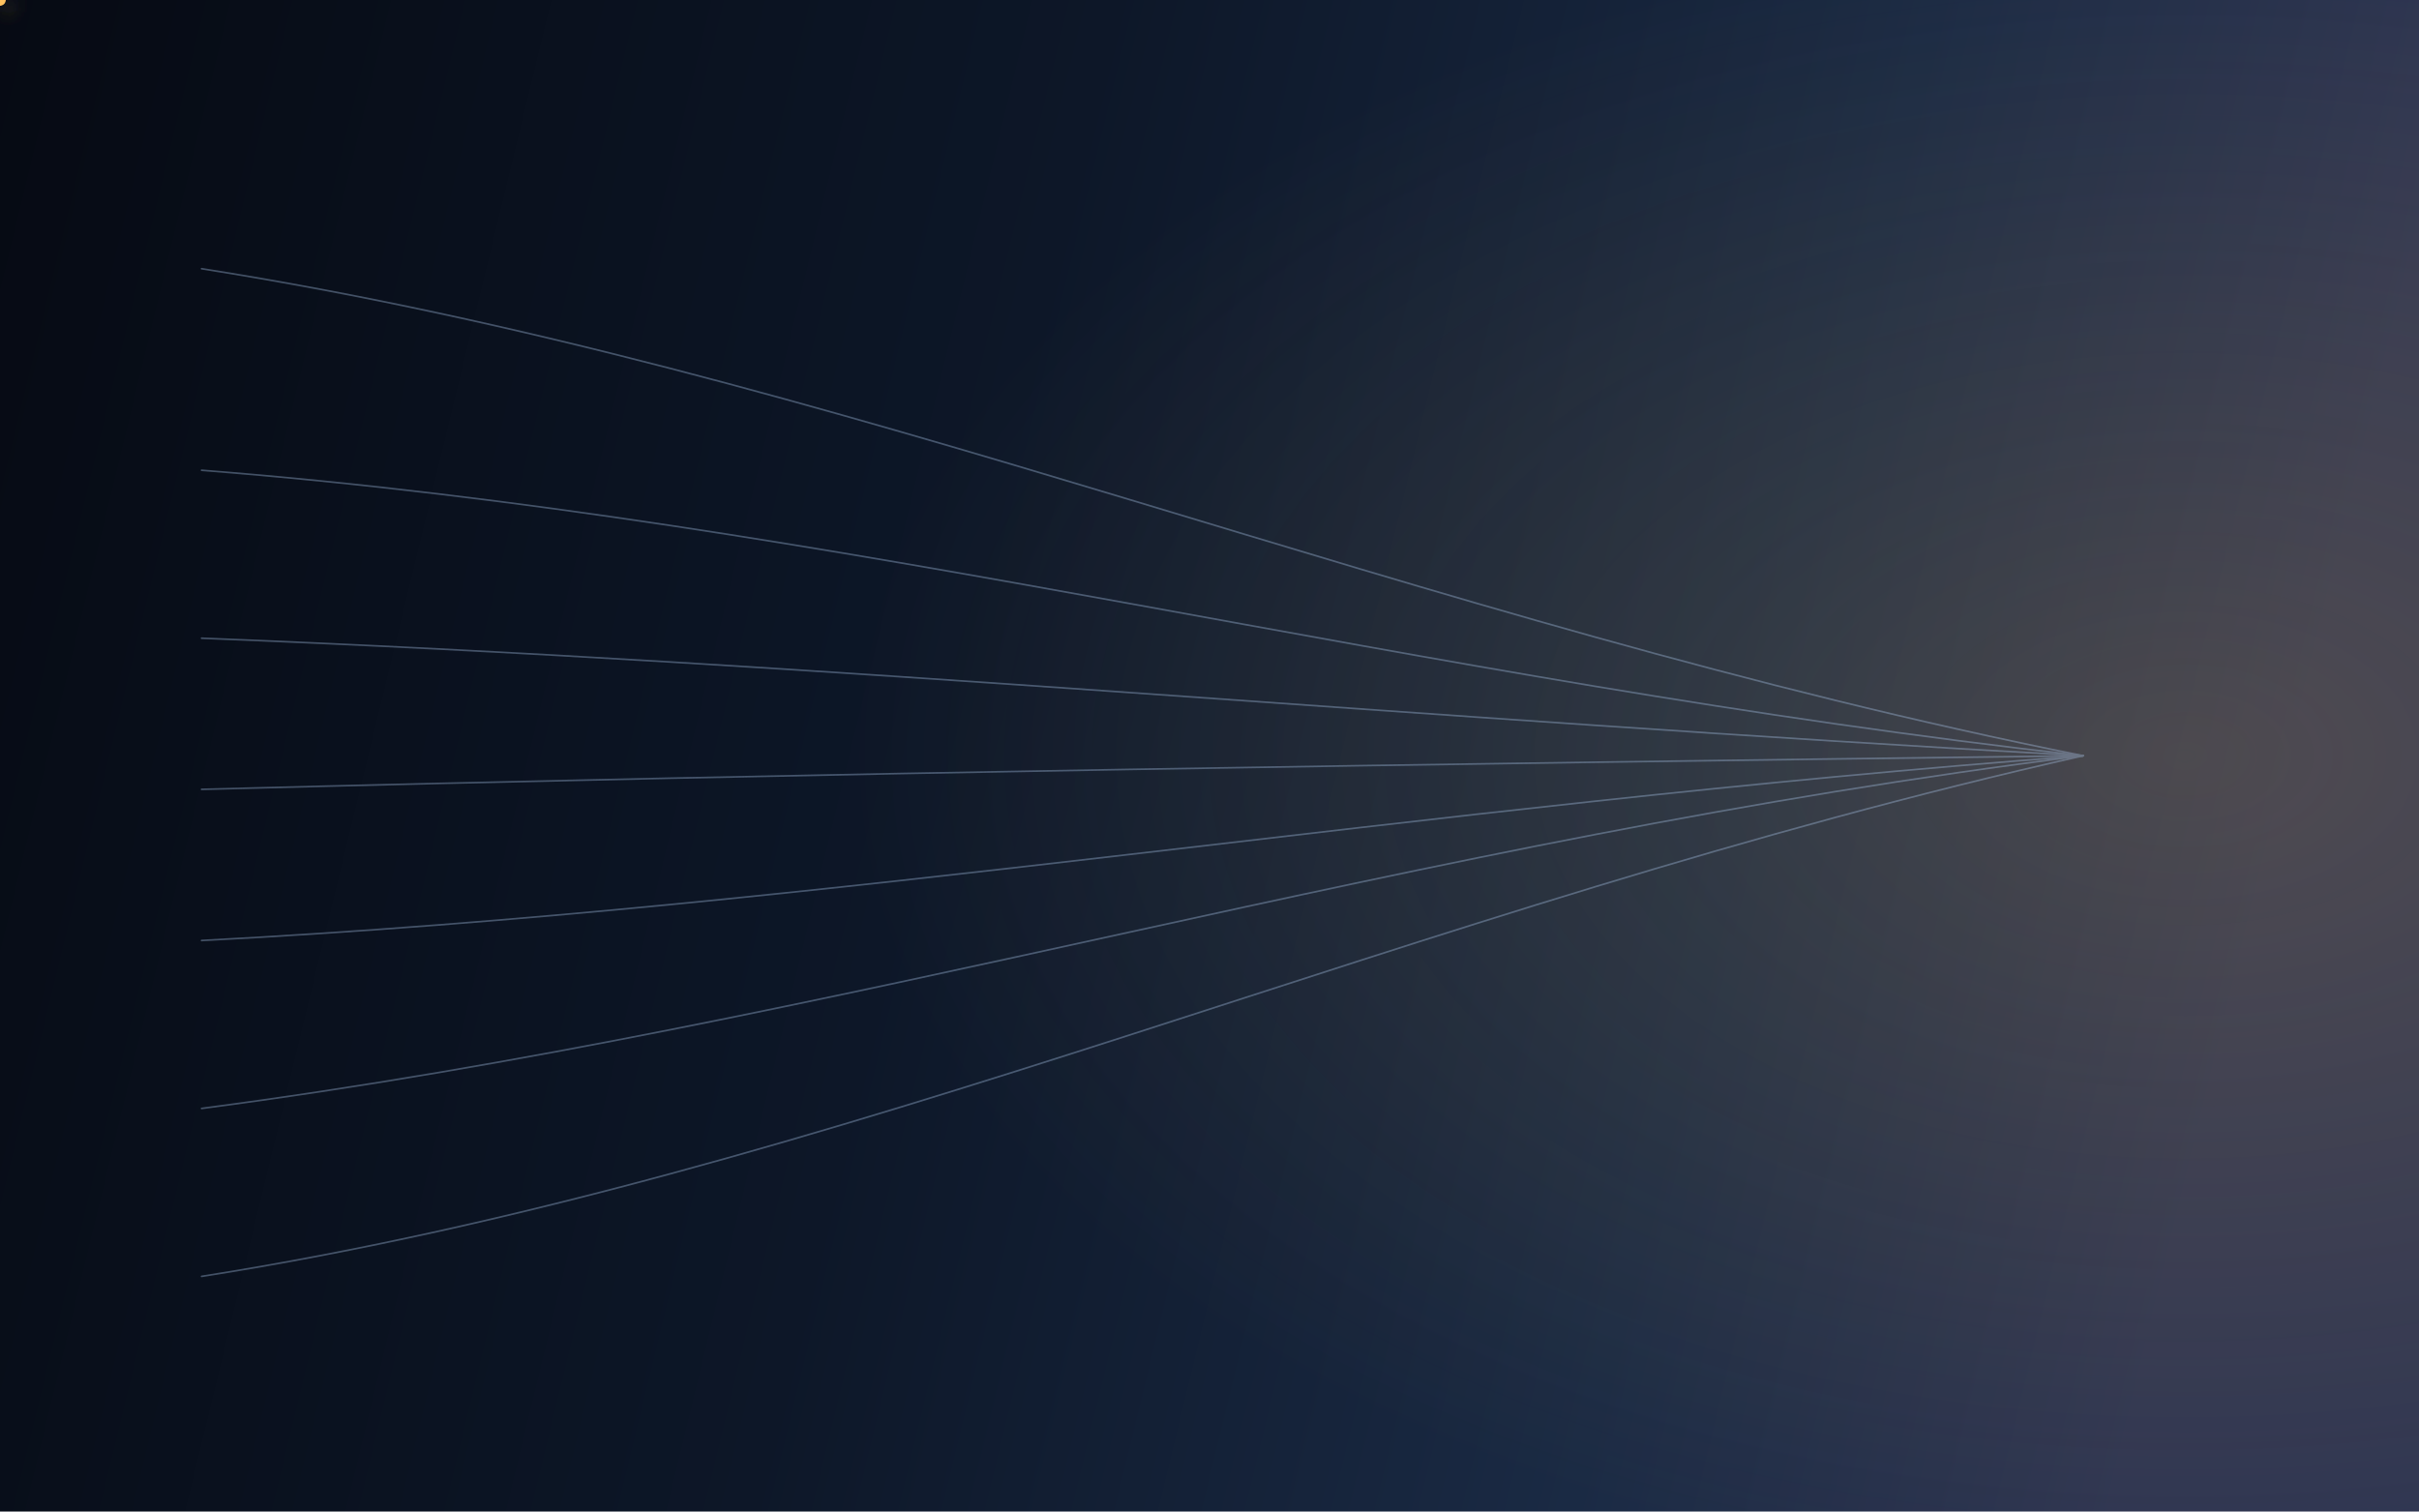
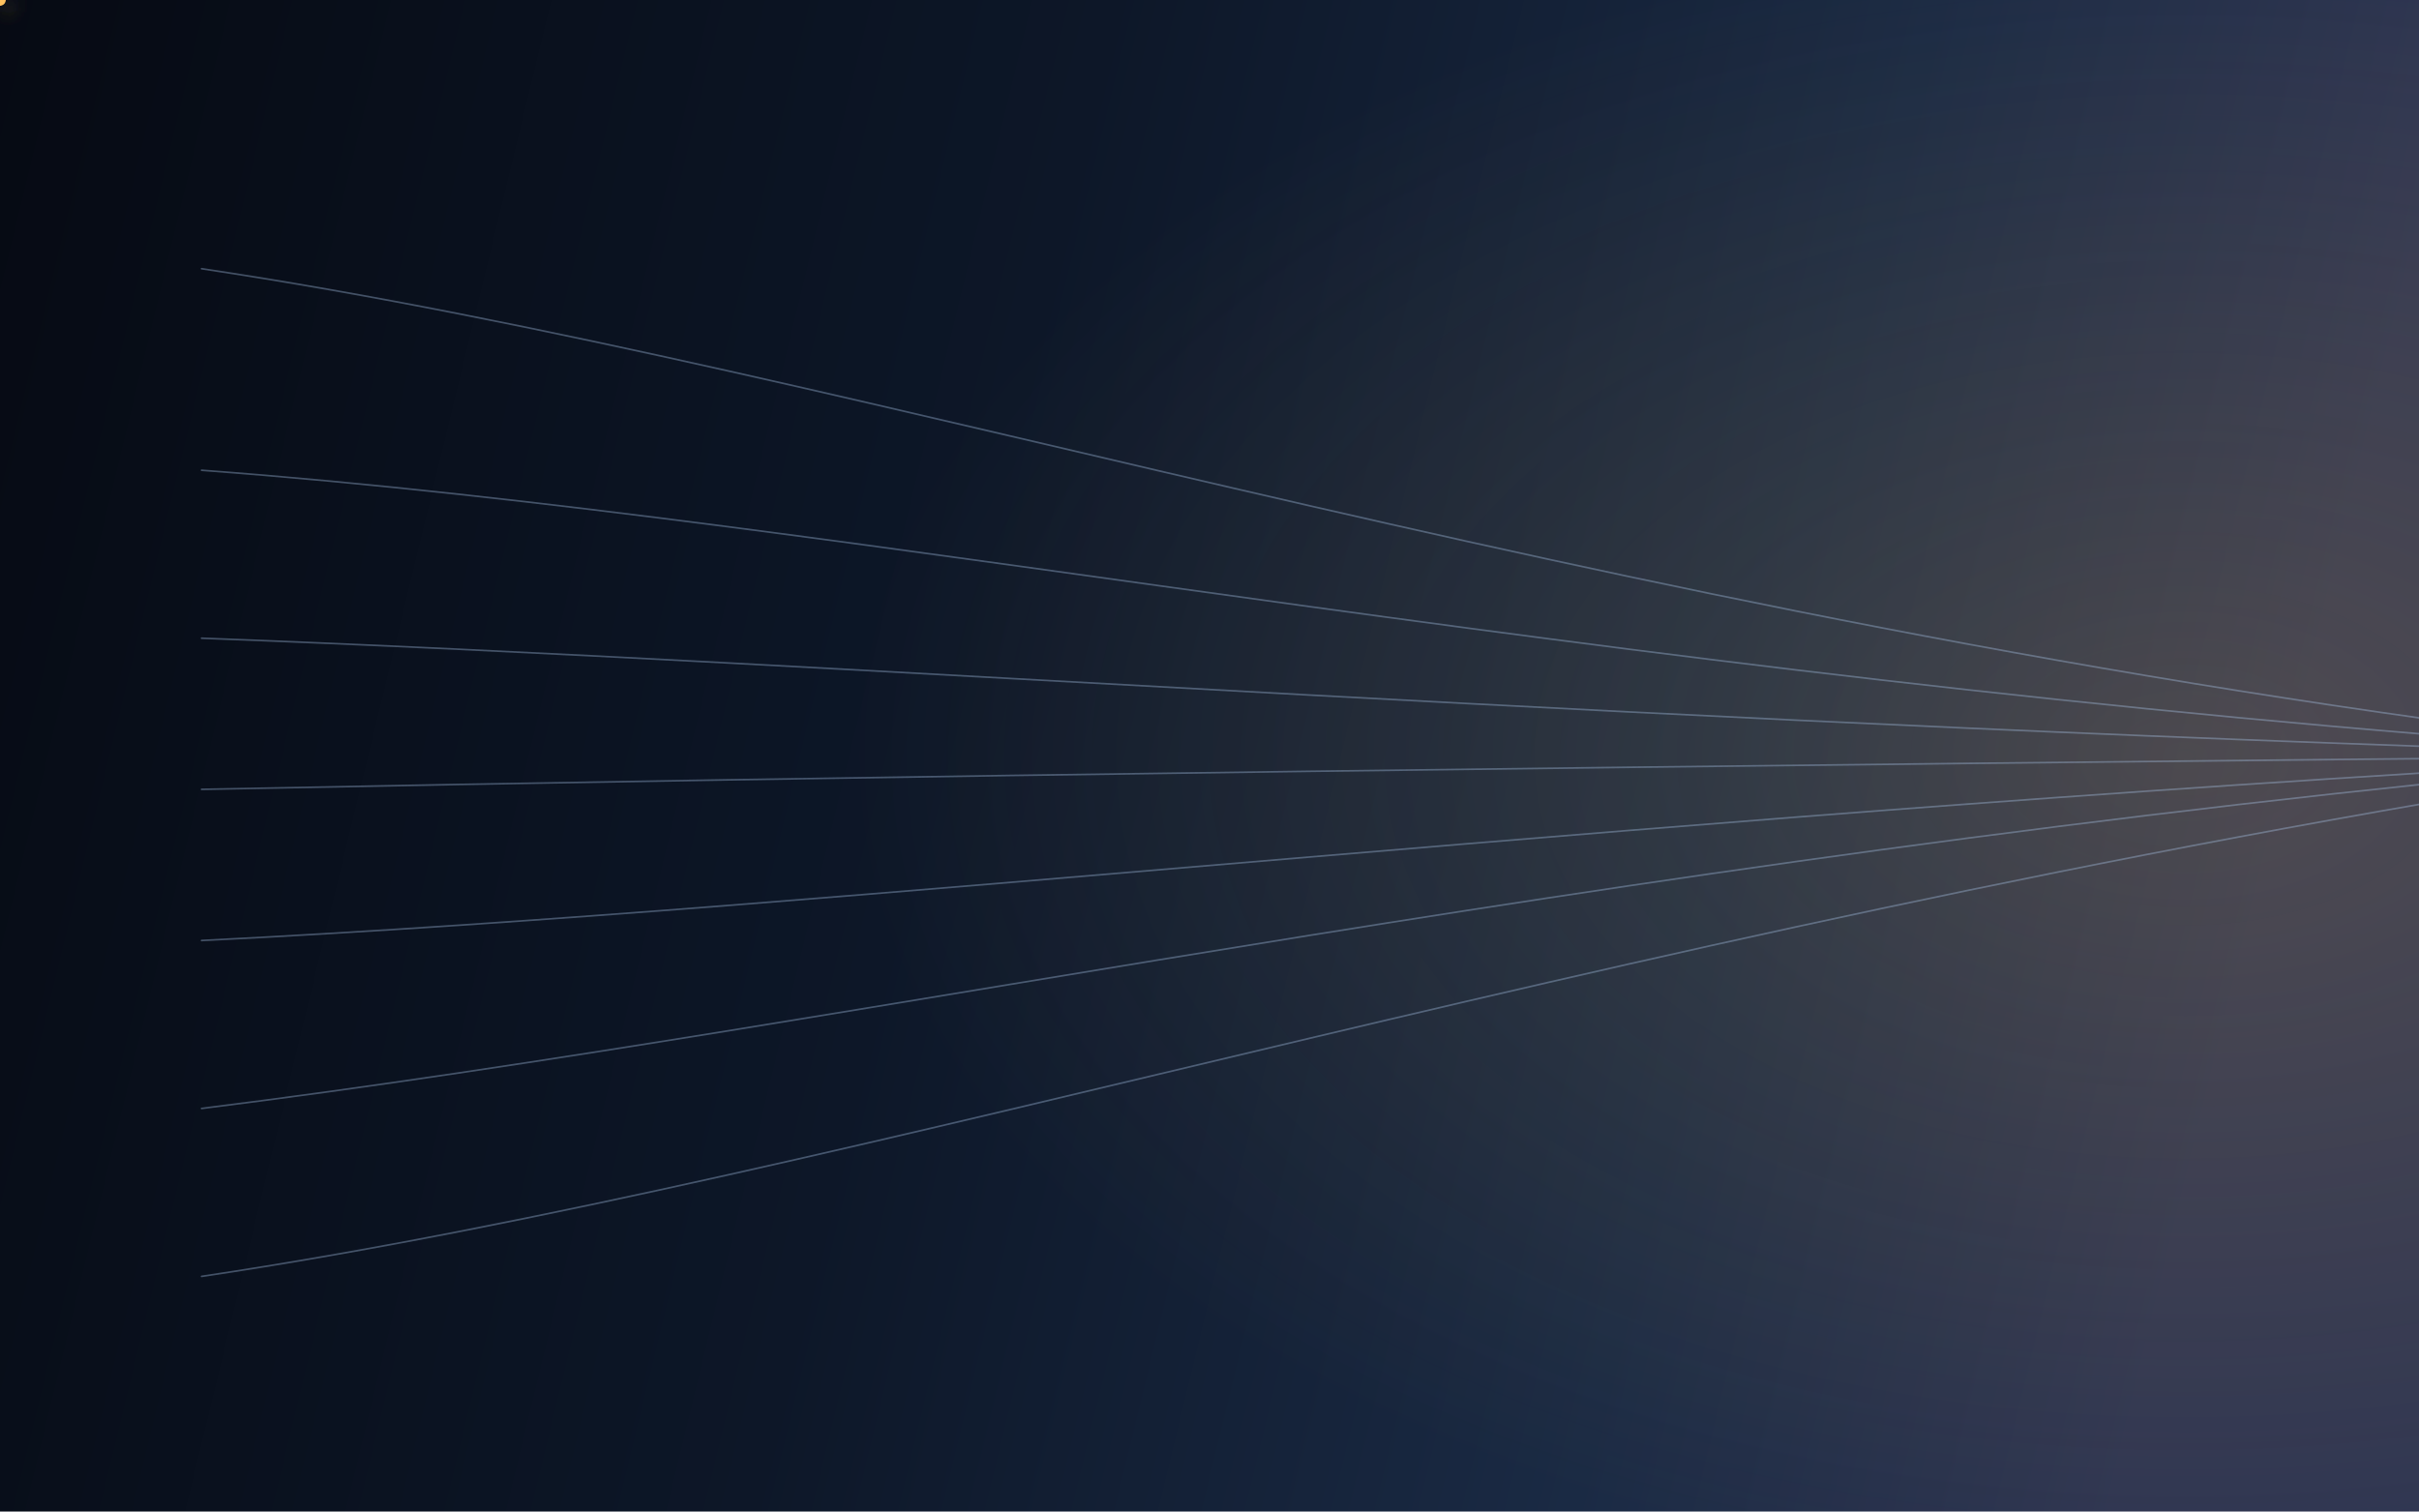
<svg xmlns="http://www.w3.org/2000/svg" xmlns:xlink="http://www.w3.org/1999/xlink" width="1440" height="900" viewBox="0 0 1440 900" preserveAspectRatio="xMidYMid slice">
  <defs>
    <linearGradient id="bgGrad" x1="0" y1="0" x2="1" y2="0.15">
      <stop offset="0" stop-color="#060A13" />
      <stop offset="0.45" stop-color="#0D1728" />
      <stop offset="0.78" stop-color="#1A2A44" />
      <stop offset="1" stop-color="#2E3552" />
    </linearGradient>
    <radialGradient id="warm" cx="90%" cy="50%" r="55%">
      <stop offset="0" stop-color="#E8B24E" stop-opacity="0.18" />
      <stop offset="1" stop-color="#E8B24E" stop-opacity="0" />
    </radialGradient>
    <filter id="dotglow" x="-300%" y="-300%" width="700%" height="700%">
      <feGaussianBlur stdDeviation="6" result="b" />
      <feMerge>
        <feMergeNode in="b" />
        <feMergeNode in="b" />
        <feMergeNode in="b" />
        <feMergeNode in="SourceGraphic" />
      </feMerge>
    </filter>
  </defs>
  <rect width="1440" height="900" fill="url(#bgGrad)" />
  <rect width="1440" height="900" fill="url(#warm)" />
  <g fill="none" stroke="#AECBF0" stroke-width="1" stroke-linecap="round" opacity="0.35">
-     <path id="p1" d="M120 160 C 500 220, 840 370, 1240 450" />
-     <path id="p2" d="M120 280 C 500 310, 840 405, 1240 450" />
-     <path id="p3" d="M120 380 C 500 395, 840 428, 1240 450" />
-     <path id="p4" d="M120 470 C 500 460, 840 455, 1240 450" />
-     <path id="p5" d="M120 560 C 500 540, 840 480, 1240 450" />
-     <path id="p6" d="M120 660 C 500 610, 840 500, 1240 450" />
-     <path id="p7" d="M120 760 C 500 700, 840 540, 1240 450" />
+     <path id="p1" d="M120 160 C 520 220, 980 380, 1620 450" />
+     <path id="p2" d="M120 280 C 520 310, 980 410, 1620 450" />
+     <path id="p3" d="M120 380 C 520 395, 980 432, 1620 450" />
+     <path id="p4" d="M120 470 C 520 462, 980 456, 1620 450" />
+     <path id="p5" d="M120 560 C 520 540, 980 484, 1620 450" />
+     <path id="p6" d="M120 660 C 520 610, 980 505, 1620 450" />
+     <path id="p7" d="M120 760 C 520 700, 980 545, 1620 450" />
  </g>
  <g fill="#FFC15E" filter="url(#dotglow)">
    <g>
      <circle r="3">
        <animate attributeName="r" values="2;3;5" keyTimes="0;0.6;1" dur="5.5s" repeatCount="indefinite" />
        <animate attributeName="opacity" values="0.45;0.8;1" keyTimes="0;0.6;1" dur="5.5s" repeatCount="indefinite" />
      </circle>
      <animateMotion dur="5.5s" begin="0s" repeatCount="indefinite" calcMode="spline" keyPoints="0;1" keyTimes="0;1" keySplines="0.5 0 1 1">
        <mpath xlink:href="#p1" />
      </animateMotion>
    </g>
    <g>
      <circle r="3">
        <animate attributeName="r" values="2;3;5" keyTimes="0;0.6;1" dur="6.2s" repeatCount="indefinite" />
        <animate attributeName="opacity" values="0.45;0.8;1" keyTimes="0;0.6;1" dur="6.2s" repeatCount="indefinite" />
      </circle>
      <animateMotion dur="6.2s" begin="0.9s" repeatCount="indefinite" calcMode="spline" keyPoints="0;1" keyTimes="0;1" keySplines="0.5 0 1 1">
        <mpath xlink:href="#p2" />
      </animateMotion>
    </g>
    <g>
      <circle r="3">
        <animate attributeName="r" values="2;3;5" keyTimes="0;0.6;1" dur="5s" repeatCount="indefinite" />
        <animate attributeName="opacity" values="0.45;0.8;1" keyTimes="0;0.6;1" dur="5s" repeatCount="indefinite" />
      </circle>
      <animateMotion dur="5s" begin="1.7s" repeatCount="indefinite" calcMode="spline" keyPoints="0;1" keyTimes="0;1" keySplines="0.5 0 1 1">
        <mpath xlink:href="#p3" />
      </animateMotion>
    </g>
    <g>
      <circle r="3.4">
        <animate attributeName="r" values="2.4;3.4;5.6" keyTimes="0;0.6;1" dur="6.6s" repeatCount="indefinite" />
        <animate attributeName="opacity" values="0.5;0.85;1" keyTimes="0;0.6;1" dur="6.6s" repeatCount="indefinite" />
      </circle>
      <animateMotion dur="6.6s" begin="0.4s" repeatCount="indefinite" calcMode="spline" keyPoints="0;1" keyTimes="0;1" keySplines="0.5 0 1 1">
        <mpath xlink:href="#p4" />
      </animateMotion>
    </g>
    <g>
      <circle r="3">
        <animate attributeName="r" values="2;3;5" keyTimes="0;0.6;1" dur="5.8s" repeatCount="indefinite" />
        <animate attributeName="opacity" values="0.45;0.8;1" keyTimes="0;0.6;1" dur="5.8s" repeatCount="indefinite" />
      </circle>
      <animateMotion dur="5.8s" begin="2.1s" repeatCount="indefinite" calcMode="spline" keyPoints="0;1" keyTimes="0;1" keySplines="0.5 0 1 1">
        <mpath xlink:href="#p5" />
      </animateMotion>
    </g>
    <g>
      <circle r="3">
        <animate attributeName="r" values="2;3;5" keyTimes="0;0.6;1" dur="6.4s" repeatCount="indefinite" />
        <animate attributeName="opacity" values="0.45;0.8;1" keyTimes="0;0.6;1" dur="6.4s" repeatCount="indefinite" />
      </circle>
      <animateMotion dur="6.4s" begin="1.2s" repeatCount="indefinite" calcMode="spline" keyPoints="0;1" keyTimes="0;1" keySplines="0.5 0 1 1">
        <mpath xlink:href="#p6" />
      </animateMotion>
    </g>
    <g>
      <circle r="3">
        <animate attributeName="r" values="2;3;5" keyTimes="0;0.6;1" dur="7s" repeatCount="indefinite" />
        <animate attributeName="opacity" values="0.45;0.8;1" keyTimes="0;0.6;1" dur="7s" repeatCount="indefinite" />
      </circle>
      <animateMotion dur="7s" begin="0.2s" repeatCount="indefinite" calcMode="spline" keyPoints="0;1" keyTimes="0;1" keySplines="0.5 0 1 1">
        <mpath xlink:href="#p7" />
      </animateMotion>
    </g>
  </g>
</svg>
